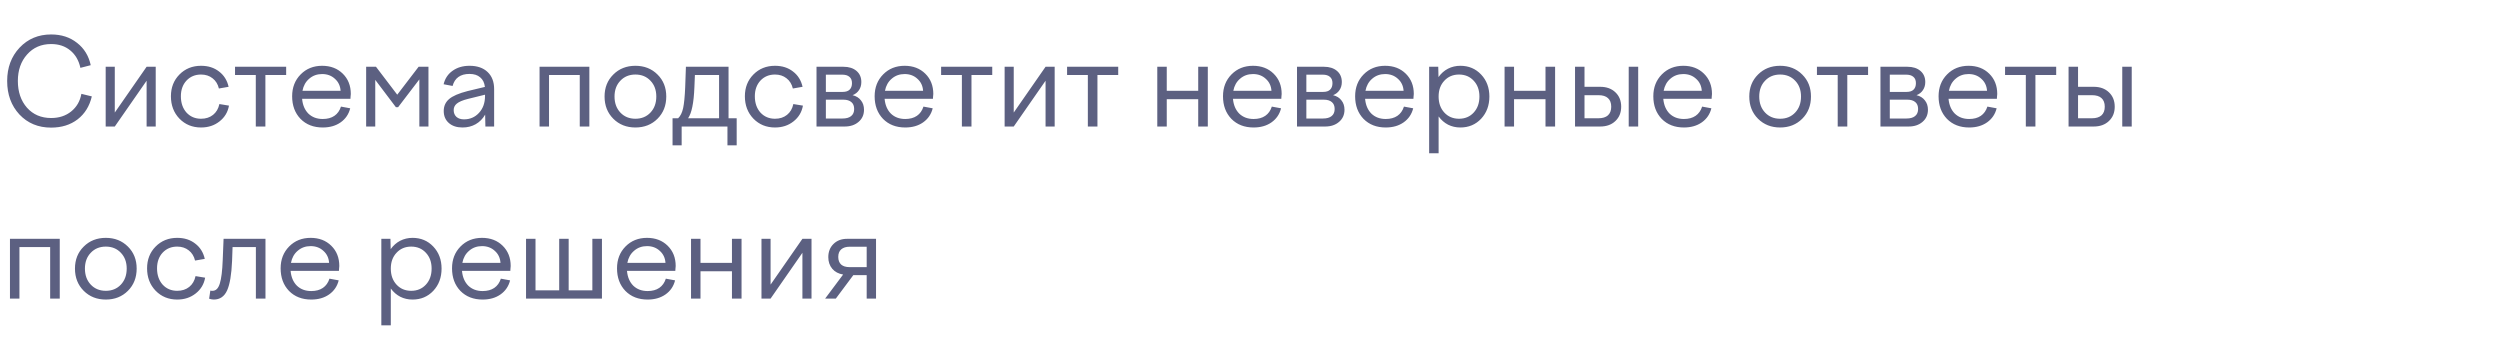
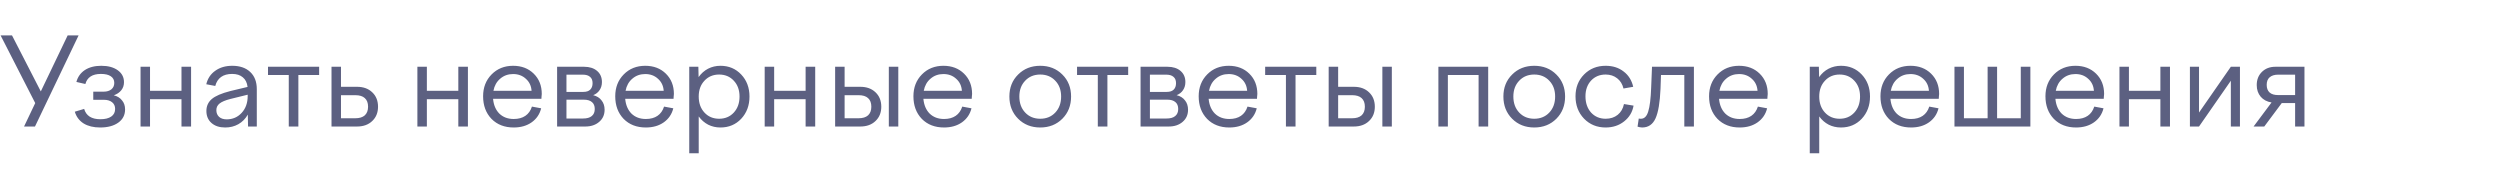
- <svg xmlns="http://www.w3.org/2000/svg" width="494" height="68" viewBox="0 0 494 68" fill="none">
-   <path opacity="0.64" d="M10.104 25.216C7.56 25.216 5.472 24.352 3.84 22.624C2.224 20.88 1.416 18.672 1.416 16C1.416 13.36 2.232 11.168 3.864 9.424C5.512 7.68 7.592 6.808 10.104 6.808C12.12 6.808 13.824 7.36 15.216 8.464C16.624 9.552 17.528 11.024 17.928 12.88L15.888 13.408C15.568 11.936 14.896 10.784 13.872 9.952C12.864 9.12 11.608 8.704 10.104 8.704C8.152 8.704 6.568 9.392 5.352 10.768C4.136 12.128 3.528 13.872 3.528 16C3.528 18.144 4.128 19.904 5.328 21.28C6.544 22.64 8.136 23.32 10.104 23.32C11.672 23.32 12.992 22.888 14.064 22.024C15.152 21.144 15.824 19.984 16.08 18.544L18.144 19.048C17.696 20.968 16.76 22.48 15.336 23.584C13.912 24.672 12.168 25.216 10.104 25.216ZM22.682 25H20.882V13.192H22.682V22.24L28.97 13.192H30.77V25H28.97V15.952L22.682 25ZM39.726 25.192C38.014 25.192 36.59 24.608 35.454 23.44C34.334 22.272 33.774 20.8 33.774 19.024C33.774 17.296 34.334 15.864 35.454 14.728C36.59 13.576 38.014 13 39.726 13C41.134 13 42.318 13.376 43.278 14.128C44.254 14.864 44.886 15.872 45.174 17.152L43.254 17.488C43.046 16.624 42.63 15.952 42.006 15.472C41.382 14.976 40.622 14.728 39.726 14.728C38.558 14.728 37.598 15.128 36.846 15.928C36.11 16.728 35.742 17.76 35.742 19.024C35.742 20.336 36.11 21.408 36.846 22.24C37.598 23.056 38.558 23.464 39.726 23.464C40.67 23.464 41.462 23.208 42.102 22.696C42.742 22.184 43.158 21.472 43.35 20.56L45.246 20.872C45.022 22.152 44.398 23.192 43.374 23.992C42.366 24.792 41.15 25.192 39.726 25.192ZM52.441 25H50.545V14.824H46.441V13.192H56.545V14.824H52.441V25ZM63.775 25.192C61.967 25.192 60.503 24.624 59.383 23.488C58.279 22.336 57.727 20.848 57.727 19.024C57.727 17.28 58.287 15.84 59.407 14.704C60.527 13.568 61.943 13 63.655 13C65.319 13 66.679 13.52 67.735 14.56C68.791 15.6 69.319 16.936 69.319 18.568C69.319 18.696 69.303 18.88 69.271 19.12C69.255 19.344 69.247 19.48 69.247 19.528H59.695C59.807 20.76 60.223 21.736 60.943 22.456C61.679 23.16 62.623 23.512 63.775 23.512C64.703 23.512 65.471 23.304 66.079 22.888C66.687 22.472 67.119 21.864 67.375 21.064L69.199 21.4C68.911 22.568 68.279 23.496 67.303 24.184C66.343 24.856 65.167 25.192 63.775 25.192ZM63.655 14.632C62.663 14.632 61.815 14.936 61.111 15.544C60.407 16.136 59.959 16.936 59.767 17.944H67.303C67.239 16.968 66.863 16.176 66.175 15.568C65.503 14.944 64.663 14.632 63.655 14.632ZM74.151 25H72.351V13.192H74.295L78.495 18.712L82.719 13.192H84.663V25H82.863V15.688L78.663 21.184H78.231L74.151 15.784V25ZM97.641 25H95.913L95.865 22.648C95.401 23.464 94.777 24.096 93.993 24.544C93.225 24.976 92.361 25.192 91.401 25.192C90.265 25.192 89.361 24.896 88.689 24.304C88.017 23.712 87.681 22.92 87.681 21.928C87.681 20.968 88.033 20.184 88.737 19.576C89.441 18.968 90.665 18.44 92.409 17.992L95.817 17.176C95.721 16.344 95.409 15.712 94.881 15.28C94.369 14.832 93.665 14.608 92.769 14.608C91.873 14.608 91.145 14.808 90.585 15.208C90.025 15.608 89.641 16.2 89.433 16.984L87.657 16.648C87.929 15.512 88.521 14.624 89.433 13.984C90.345 13.328 91.465 13 92.793 13C94.297 13 95.481 13.408 96.345 14.224C97.209 15.04 97.641 16.168 97.641 17.608V25ZM89.649 21.76C89.649 22.32 89.833 22.768 90.201 23.104C90.569 23.424 91.065 23.584 91.689 23.584C92.873 23.584 93.857 23.16 94.641 22.312C95.441 21.448 95.841 20.336 95.841 18.976V18.712L92.433 19.552C91.425 19.808 90.705 20.112 90.273 20.464C89.857 20.8 89.649 21.232 89.649 21.76ZM108.488 25H106.616V13.192H116.456V25H114.56V14.824H108.488V25ZM119.462 19.072C119.462 17.312 120.038 15.864 121.19 14.728C122.342 13.576 123.798 13 125.558 13C127.318 13 128.774 13.576 129.926 14.728C131.078 15.864 131.654 17.312 131.654 19.072C131.654 20.848 131.078 22.312 129.926 23.464C128.774 24.616 127.318 25.192 125.558 25.192C123.798 25.192 122.342 24.616 121.19 23.464C120.038 22.312 119.462 20.848 119.462 19.072ZM129.686 19.072C129.686 17.792 129.302 16.752 128.534 15.952C127.766 15.136 126.774 14.728 125.558 14.728C124.342 14.728 123.35 15.136 122.582 15.952C121.814 16.752 121.43 17.792 121.43 19.072C121.43 20.368 121.814 21.424 122.582 22.24C123.35 23.056 124.342 23.464 125.558 23.464C126.774 23.464 127.766 23.056 128.534 22.24C129.302 21.424 129.686 20.368 129.686 19.072ZM134.696 28.72H132.896V23.368H134C134.464 22.92 134.792 22.256 134.984 21.376C135.176 20.496 135.312 19.128 135.392 17.272L135.536 13.192H143.96V23.368H145.568V28.72H143.744V25H134.696V28.72ZM137.312 14.824L137.216 17.2C137.152 18.8 137.016 20.096 136.808 21.088C136.616 22.064 136.336 22.824 135.968 23.368H142.088V14.824H137.312ZM153.14 25.192C151.428 25.192 150.004 24.608 148.868 23.44C147.748 22.272 147.188 20.8 147.188 19.024C147.188 17.296 147.748 15.864 148.868 14.728C150.004 13.576 151.428 13 153.14 13C154.548 13 155.732 13.376 156.692 14.128C157.668 14.864 158.3 15.872 158.588 17.152L156.668 17.488C156.46 16.624 156.044 15.952 155.42 15.472C154.796 14.976 154.036 14.728 153.14 14.728C151.972 14.728 151.012 15.128 150.26 15.928C149.524 16.728 149.156 17.76 149.156 19.024C149.156 20.336 149.524 21.408 150.26 22.24C151.012 23.056 151.972 23.464 153.14 23.464C154.084 23.464 154.876 23.208 155.516 22.696C156.156 22.184 156.572 21.472 156.764 20.56L158.66 20.872C158.436 22.152 157.812 23.192 156.788 23.992C155.78 24.792 154.564 25.192 153.14 25.192ZM166.911 25H161.343V13.192H166.671C167.743 13.192 168.599 13.464 169.239 14.008C169.879 14.552 170.199 15.288 170.199 16.216C170.199 16.824 170.047 17.352 169.743 17.8C169.455 18.248 169.031 18.584 168.471 18.808C169.191 18.984 169.743 19.328 170.127 19.84C170.527 20.336 170.727 20.952 170.727 21.688C170.727 22.68 170.367 23.48 169.647 24.088C168.943 24.696 168.031 25 166.911 25ZM168.351 16.432C168.351 15.872 168.183 15.456 167.847 15.184C167.527 14.896 167.047 14.752 166.407 14.752H163.191V18.16H166.527C167.119 18.16 167.567 18.016 167.871 17.728C168.191 17.424 168.351 16.992 168.351 16.432ZM163.191 23.416H166.479C167.231 23.416 167.799 23.256 168.183 22.936C168.583 22.616 168.783 22.152 168.783 21.544C168.783 20.936 168.599 20.48 168.231 20.176C167.863 19.856 167.335 19.696 166.647 19.696H163.191V23.416ZM178.877 25.192C177.069 25.192 175.605 24.624 174.485 23.488C173.381 22.336 172.829 20.848 172.829 19.024C172.829 17.28 173.389 15.84 174.509 14.704C175.629 13.568 177.045 13 178.757 13C180.421 13 181.781 13.52 182.837 14.56C183.893 15.6 184.421 16.936 184.421 18.568C184.421 18.696 184.405 18.88 184.373 19.12C184.357 19.344 184.349 19.48 184.349 19.528H174.797C174.909 20.76 175.325 21.736 176.045 22.456C176.781 23.16 177.725 23.512 178.877 23.512C179.805 23.512 180.573 23.304 181.181 22.888C181.789 22.472 182.221 21.864 182.477 21.064L184.301 21.4C184.013 22.568 183.381 23.496 182.405 24.184C181.445 24.856 180.269 25.192 178.877 25.192ZM178.757 14.632C177.765 14.632 176.917 14.936 176.213 15.544C175.509 16.136 175.061 16.936 174.869 17.944H182.405C182.341 16.968 181.965 16.176 181.277 15.568C180.605 14.944 179.765 14.632 178.757 14.632ZM191.964 25H190.068V14.824H185.964V13.192H196.068V14.824H191.964V25ZM200.315 25H198.515V13.192H200.315V22.24L206.603 13.192H208.403V25H206.603V15.952L200.315 25ZM216.855 25H214.959V14.824H210.855V13.192H220.959V14.824H216.855V25ZM230.551 25H228.679V13.192H230.551V17.944H236.767V13.192H238.663V25H236.767V19.6H230.551V25ZM247.713 25.192C245.905 25.192 244.441 24.624 243.321 23.488C242.217 22.336 241.665 20.848 241.665 19.024C241.665 17.28 242.225 15.84 243.345 14.704C244.465 13.568 245.881 13 247.593 13C249.257 13 250.617 13.52 251.673 14.56C252.729 15.6 253.257 16.936 253.257 18.568C253.257 18.696 253.241 18.88 253.209 19.12C253.193 19.344 253.185 19.48 253.185 19.528H243.633C243.745 20.76 244.161 21.736 244.881 22.456C245.617 23.16 246.561 23.512 247.713 23.512C248.641 23.512 249.409 23.304 250.017 22.888C250.625 22.472 251.057 21.864 251.313 21.064L253.137 21.4C252.849 22.568 252.217 23.496 251.241 24.184C250.281 24.856 249.105 25.192 247.713 25.192ZM247.593 14.632C246.601 14.632 245.753 14.936 245.049 15.544C244.345 16.136 243.897 16.936 243.705 17.944H251.241C251.177 16.968 250.801 16.176 250.113 15.568C249.441 14.944 248.601 14.632 247.593 14.632ZM261.856 25H256.288V13.192H261.616C262.688 13.192 263.544 13.464 264.184 14.008C264.824 14.552 265.144 15.288 265.144 16.216C265.144 16.824 264.992 17.352 264.688 17.8C264.4 18.248 263.976 18.584 263.416 18.808C264.136 18.984 264.688 19.328 265.072 19.84C265.472 20.336 265.672 20.952 265.672 21.688C265.672 22.68 265.312 23.48 264.592 24.088C263.888 24.696 262.976 25 261.856 25ZM263.296 16.432C263.296 15.872 263.128 15.456 262.792 15.184C262.472 14.896 261.992 14.752 261.352 14.752H258.136V18.16H261.472C262.064 18.16 262.512 18.016 262.816 17.728C263.136 17.424 263.296 16.992 263.296 16.432ZM258.136 23.416H261.424C262.176 23.416 262.744 23.256 263.128 22.936C263.528 22.616 263.728 22.152 263.728 21.544C263.728 20.936 263.544 20.48 263.176 20.176C262.808 19.856 262.28 19.696 261.592 19.696H258.136V23.416ZM273.822 25.192C272.014 25.192 270.55 24.624 269.43 23.488C268.326 22.336 267.774 20.848 267.774 19.024C267.774 17.28 268.334 15.84 269.454 14.704C270.574 13.568 271.99 13 273.702 13C275.366 13 276.726 13.52 277.782 14.56C278.838 15.6 279.366 16.936 279.366 18.568C279.366 18.696 279.35 18.88 279.318 19.12C279.302 19.344 279.294 19.48 279.294 19.528H269.742C269.854 20.76 270.27 21.736 270.99 22.456C271.726 23.16 272.67 23.512 273.822 23.512C274.75 23.512 275.518 23.304 276.126 22.888C276.734 22.472 277.166 21.864 277.422 21.064L279.246 21.4C278.958 22.568 278.326 23.496 277.35 24.184C276.39 24.856 275.214 25.192 273.822 25.192ZM273.702 14.632C272.71 14.632 271.862 14.936 271.158 15.544C270.454 16.136 270.006 16.936 269.814 17.944H277.35C277.286 16.968 276.91 16.176 276.222 15.568C275.55 14.944 274.71 14.632 273.702 14.632ZM282.398 30.28V13.192H284.198L284.246 15.232C284.758 14.512 285.382 13.96 286.118 13.576C286.87 13.192 287.686 13 288.566 13C290.214 13 291.582 13.576 292.67 14.728C293.758 15.88 294.302 17.328 294.302 19.072C294.302 20.832 293.758 22.296 292.67 23.464C291.582 24.616 290.214 25.192 288.566 25.192C287.686 25.192 286.878 25.008 286.142 24.64C285.406 24.256 284.782 23.712 284.27 23.008V30.28H282.398ZM292.334 19.072C292.334 17.792 291.958 16.752 291.206 15.952C290.454 15.136 289.486 14.728 288.302 14.728C287.118 14.728 286.15 15.136 285.398 15.952C284.646 16.752 284.27 17.792 284.27 19.072C284.27 20.368 284.646 21.424 285.398 22.24C286.15 23.056 287.118 23.464 288.302 23.464C289.486 23.464 290.454 23.056 291.206 22.24C291.958 21.424 292.334 20.368 292.334 19.072ZM299.176 25H297.304V13.192H299.176V17.944H305.392V13.192H307.288V25H305.392V19.6H299.176V25ZM316.194 25H311.226V13.192H313.098V17.152H316.194C317.442 17.152 318.442 17.512 319.194 18.232C319.962 18.952 320.346 19.904 320.346 21.088C320.346 22.256 319.962 23.2 319.194 23.92C318.442 24.64 317.442 25 316.194 25ZM323.706 25H321.834V13.192H323.706V25ZM318.378 21.088C318.378 20.336 318.162 19.768 317.73 19.384C317.314 19 316.69 18.808 315.858 18.808H313.098V23.368H315.858C316.674 23.368 317.298 23.176 317.73 22.792C318.162 22.392 318.378 21.824 318.378 21.088ZM332.744 25.192C330.936 25.192 329.472 24.624 328.352 23.488C327.248 22.336 326.696 20.848 326.696 19.024C326.696 17.28 327.256 15.84 328.376 14.704C329.496 13.568 330.912 13 332.624 13C334.288 13 335.648 13.52 336.704 14.56C337.76 15.6 338.288 16.936 338.288 18.568C338.288 18.696 338.272 18.88 338.24 19.12C338.224 19.344 338.216 19.48 338.216 19.528H328.664C328.776 20.76 329.192 21.736 329.912 22.456C330.648 23.16 331.592 23.512 332.744 23.512C333.672 23.512 334.44 23.304 335.048 22.888C335.656 22.472 336.088 21.864 336.344 21.064L338.168 21.4C337.88 22.568 337.248 23.496 336.272 24.184C335.312 24.856 334.136 25.192 332.744 25.192ZM332.624 14.632C331.632 14.632 330.784 14.936 330.08 15.544C329.376 16.136 328.928 16.936 328.736 17.944H336.272C336.208 16.968 335.832 16.176 335.144 15.568C334.472 14.944 333.632 14.632 332.624 14.632ZM345.657 19.072C345.657 17.312 346.233 15.864 347.385 14.728C348.537 13.576 349.993 13 351.753 13C353.513 13 354.969 13.576 356.121 14.728C357.273 15.864 357.849 17.312 357.849 19.072C357.849 20.848 357.273 22.312 356.121 23.464C354.969 24.616 353.513 25.192 351.753 25.192C349.993 25.192 348.537 24.616 347.385 23.464C346.233 22.312 345.657 20.848 345.657 19.072ZM355.881 19.072C355.881 17.792 355.497 16.752 354.729 15.952C353.961 15.136 352.969 14.728 351.753 14.728C350.537 14.728 349.545 15.136 348.777 15.952C348.009 16.752 347.625 17.792 347.625 19.072C347.625 20.368 348.009 21.424 348.777 22.24C349.545 23.056 350.537 23.464 351.753 23.464C352.969 23.464 353.961 23.056 354.729 22.24C355.497 21.424 355.881 20.368 355.881 19.072ZM365.027 25H363.131V14.824H359.027V13.192H369.131V14.824H365.027V25ZM377.145 25H371.577V13.192H376.905C377.977 13.192 378.833 13.464 379.473 14.008C380.113 14.552 380.433 15.288 380.433 16.216C380.433 16.824 380.281 17.352 379.977 17.8C379.689 18.248 379.265 18.584 378.705 18.808C379.425 18.984 379.977 19.328 380.361 19.84C380.761 20.336 380.961 20.952 380.961 21.688C380.961 22.68 380.601 23.48 379.881 24.088C379.177 24.696 378.265 25 377.145 25ZM378.585 16.432C378.585 15.872 378.417 15.456 378.081 15.184C377.761 14.896 377.281 14.752 376.641 14.752H373.425V18.16H376.761C377.353 18.16 377.801 18.016 378.105 17.728C378.425 17.424 378.585 16.992 378.585 16.432ZM373.425 23.416H376.713C377.465 23.416 378.033 23.256 378.417 22.936C378.817 22.616 379.017 22.152 379.017 21.544C379.017 20.936 378.833 20.48 378.465 20.176C378.097 19.856 377.569 19.696 376.881 19.696H373.425V23.416ZM389.111 25.192C387.303 25.192 385.839 24.624 384.719 23.488C383.615 22.336 383.063 20.848 383.063 19.024C383.063 17.28 383.623 15.84 384.743 14.704C385.863 13.568 387.279 13 388.991 13C390.655 13 392.015 13.52 393.071 14.56C394.127 15.6 394.655 16.936 394.655 18.568C394.655 18.696 394.639 18.88 394.607 19.12C394.591 19.344 394.583 19.48 394.583 19.528H385.031C385.143 20.76 385.559 21.736 386.279 22.456C387.015 23.16 387.959 23.512 389.111 23.512C390.039 23.512 390.807 23.304 391.415 22.888C392.023 22.472 392.455 21.864 392.711 21.064L394.535 21.4C394.247 22.568 393.615 23.496 392.639 24.184C391.679 24.856 390.503 25.192 389.111 25.192ZM388.991 14.632C387.999 14.632 387.151 14.936 386.447 15.544C385.743 16.136 385.295 16.936 385.103 17.944H392.639C392.575 16.968 392.199 16.176 391.511 15.568C390.839 14.944 389.999 14.632 388.991 14.632ZM402.199 25H400.303V14.824H396.199V13.192H406.303V14.824H402.199V25ZM413.717 25H408.749V13.192H410.621V17.152H413.717C414.965 17.152 415.965 17.512 416.717 18.232C417.485 18.952 417.869 19.904 417.869 21.088C417.869 22.256 417.485 23.2 416.717 23.92C415.965 24.64 414.965 25 413.717 25ZM421.229 25H419.357V13.192H421.229V25ZM415.901 21.088C415.901 20.336 415.685 19.768 415.253 19.384C414.837 19 414.213 18.808 413.381 18.808H410.621V23.368H413.381C414.197 23.368 414.821 23.176 415.253 22.792C415.685 22.392 415.901 21.824 415.901 21.088ZM3.84 59H1.968V47.192H11.808V59H9.912V48.824H3.84V59ZM14.813 53.072C14.813 51.312 15.389 49.864 16.541 48.728C17.693 47.576 19.149 47 20.909 47C22.669 47 24.125 47.576 25.277 48.728C26.429 49.864 27.005 51.312 27.005 53.072C27.005 54.848 26.429 56.312 25.277 57.464C24.125 58.616 22.669 59.192 20.909 59.192C19.149 59.192 17.693 58.616 16.541 57.464C15.389 56.312 14.813 54.848 14.813 53.072ZM25.037 53.072C25.037 51.792 24.653 50.752 23.885 49.952C23.117 49.136 22.125 48.728 20.909 48.728C19.693 48.728 18.701 49.136 17.933 49.952C17.165 50.752 16.781 51.792 16.781 53.072C16.781 54.368 17.165 55.424 17.933 56.24C18.701 57.056 19.693 57.464 20.909 57.464C22.125 57.464 23.117 57.056 23.885 56.24C24.653 55.424 25.037 54.368 25.037 53.072ZM35.015 59.192C33.303 59.192 31.879 58.608 30.743 57.44C29.623 56.272 29.063 54.8 29.063 53.024C29.063 51.296 29.623 49.864 30.743 48.728C31.879 47.576 33.303 47 35.015 47C36.423 47 37.607 47.376 38.567 48.128C39.543 48.864 40.175 49.872 40.463 51.152L38.543 51.488C38.335 50.624 37.919 49.952 37.295 49.472C36.671 48.976 35.911 48.728 35.015 48.728C33.847 48.728 32.887 49.128 32.135 49.928C31.399 50.728 31.031 51.76 31.031 53.024C31.031 54.336 31.399 55.408 32.135 56.24C32.887 57.056 33.847 57.464 35.015 57.464C35.959 57.464 36.751 57.208 37.391 56.696C38.031 56.184 38.447 55.472 38.639 54.56L40.535 54.872C40.311 56.152 39.687 57.192 38.663 57.992C37.655 58.792 36.439 59.192 35.015 59.192ZM41.322 59.024L41.562 57.416C41.658 57.432 41.738 57.448 41.802 57.464C41.866 57.464 41.93 57.464 41.994 57.464C42.666 57.464 43.146 56.984 43.434 56.024C43.738 55.064 43.93 53.512 44.01 51.368L44.178 47.192H52.458V59H50.562V48.824H45.954L45.858 51.56C45.746 54.248 45.418 56.192 44.874 57.392C44.33 58.592 43.45 59.192 42.234 59.192C42.058 59.192 41.906 59.176 41.778 59.144C41.65 59.128 41.498 59.088 41.322 59.024ZM61.502 59.192C59.694 59.192 58.23 58.624 57.11 57.488C56.006 56.336 55.454 54.848 55.454 53.024C55.454 51.28 56.014 49.84 57.134 48.704C58.254 47.568 59.67 47 61.382 47C63.046 47 64.406 47.52 65.462 48.56C66.518 49.6 67.046 50.936 67.046 52.568C67.046 52.696 67.03 52.88 66.998 53.12C66.982 53.344 66.974 53.48 66.974 53.528H57.422C57.534 54.76 57.95 55.736 58.67 56.456C59.406 57.16 60.35 57.512 61.502 57.512C62.43 57.512 63.198 57.304 63.806 56.888C64.414 56.472 64.846 55.864 65.102 55.064L66.926 55.4C66.638 56.568 66.006 57.496 65.03 58.184C64.07 58.856 62.894 59.192 61.502 59.192ZM61.382 48.632C60.39 48.632 59.542 48.936 58.838 49.544C58.134 50.136 57.686 50.936 57.494 51.944H65.03C64.966 50.968 64.59 50.176 63.902 49.568C63.23 48.944 62.39 48.632 61.382 48.632ZM75.351 64.28V47.192H77.151L77.199 49.232C77.711 48.512 78.335 47.96 79.071 47.576C79.823 47.192 80.639 47 81.519 47C83.167 47 84.535 47.576 85.623 48.728C86.711 49.88 87.255 51.328 87.255 53.072C87.255 54.832 86.711 56.296 85.623 57.464C84.535 58.616 83.167 59.192 81.519 59.192C80.639 59.192 79.831 59.008 79.095 58.64C78.359 58.256 77.735 57.712 77.223 57.008V64.28H75.351ZM85.287 53.072C85.287 51.792 84.911 50.752 84.159 49.952C83.407 49.136 82.439 48.728 81.255 48.728C80.071 48.728 79.103 49.136 78.351 49.952C77.599 50.752 77.223 51.792 77.223 53.072C77.223 54.368 77.599 55.424 78.351 56.24C79.103 57.056 80.071 57.464 81.255 57.464C82.439 57.464 83.407 57.056 84.159 56.24C84.911 55.424 85.287 54.368 85.287 53.072ZM95.369 59.192C93.561 59.192 92.097 58.624 90.977 57.488C89.873 56.336 89.321 54.848 89.321 53.024C89.321 51.28 89.881 49.84 91.001 48.704C92.121 47.568 93.537 47 95.249 47C96.913 47 98.273 47.52 99.329 48.56C100.385 49.6 100.913 50.936 100.913 52.568C100.913 52.696 100.897 52.88 100.865 53.12C100.849 53.344 100.841 53.48 100.841 53.528H91.289C91.401 54.76 91.817 55.736 92.537 56.456C93.273 57.16 94.217 57.512 95.369 57.512C96.297 57.512 97.065 57.304 97.673 56.888C98.281 56.472 98.713 55.864 98.969 55.064L100.793 55.4C100.505 56.568 99.873 57.496 98.897 58.184C97.937 58.856 96.761 59.192 95.369 59.192ZM95.249 48.632C94.257 48.632 93.409 48.936 92.705 49.544C92.001 50.136 91.553 50.936 91.361 51.944H98.897C98.833 50.968 98.457 50.176 97.769 49.568C97.097 48.944 96.257 48.632 95.249 48.632ZM118.945 59H103.945V47.192H105.817V57.368H110.497V47.192H112.369V57.368H117.049V47.192H118.945V59ZM127.971 59.192C126.163 59.192 124.699 58.624 123.579 57.488C122.475 56.336 121.923 54.848 121.923 53.024C121.923 51.28 122.483 49.84 123.603 48.704C124.723 47.568 126.139 47 127.851 47C129.515 47 130.875 47.52 131.931 48.56C132.987 49.6 133.515 50.936 133.515 52.568C133.515 52.696 133.499 52.88 133.467 53.12C133.451 53.344 133.443 53.48 133.443 53.528H123.891C124.003 54.76 124.419 55.736 125.139 56.456C125.875 57.16 126.819 57.512 127.971 57.512C128.899 57.512 129.667 57.304 130.275 56.888C130.883 56.472 131.315 55.864 131.571 55.064L133.395 55.4C133.107 56.568 132.475 57.496 131.499 58.184C130.539 58.856 129.363 59.192 127.971 59.192ZM127.851 48.632C126.859 48.632 126.011 48.936 125.307 49.544C124.603 50.136 124.155 50.936 123.963 51.944H131.499C131.435 50.968 131.059 50.176 130.371 49.568C129.699 48.944 128.859 48.632 127.851 48.632ZM138.418 59H136.546V47.192H138.418V51.944H144.634V47.192H146.53V59H144.634V53.6H138.418V59ZM152.268 59H150.468V47.192H152.268V56.24L158.556 47.192H160.356V59H158.556V49.952L152.268 59ZM163.672 50.816C163.672 49.744 164.016 48.872 164.704 48.2C165.392 47.528 166.28 47.192 167.368 47.192H173.104V59H171.256V54.368H168.616L165.16 59H163.048L166.6 54.248C165.704 54.104 164.992 53.728 164.464 53.12C163.936 52.496 163.672 51.728 163.672 50.816ZM165.64 50.768C165.64 51.424 165.832 51.928 166.216 52.28C166.6 52.616 167.152 52.784 167.872 52.784H171.256V48.752H167.896C167.176 48.752 166.616 48.928 166.216 49.28C165.832 49.616 165.64 50.112 165.64 50.768Z" fill="#00063A" />
+ <svg xmlns="http://www.w3.org/2000/svg" width="494" height="34" viewBox="0 0 494 34" fill="none">
+   <path opacity="0.64" d="M6.912 25H4.752L6.96 20.368L0.12 7H2.376L8.064 18.064L13.368 7H15.528L6.912 25ZM24.717 21.616C24.717 22.72 24.269 23.592 23.373 24.232C22.477 24.872 21.285 25.192 19.797 25.192C18.485 25.192 17.397 24.928 16.533 24.4C15.669 23.856 15.085 23.08 14.781 22.072L16.629 21.52C16.821 22.192 17.189 22.704 17.733 23.056C18.277 23.392 18.973 23.56 19.821 23.56C20.749 23.56 21.469 23.384 21.981 23.032C22.493 22.68 22.749 22.176 22.749 21.52C22.749 20.96 22.549 20.52 22.149 20.2C21.749 19.88 21.213 19.72 20.541 19.72H18.429V18.112H20.493C21.117 18.112 21.621 17.96 22.005 17.656C22.389 17.336 22.581 16.912 22.581 16.384C22.581 15.808 22.349 15.368 21.885 15.064C21.437 14.76 20.789 14.608 19.941 14.608C19.093 14.608 18.413 14.776 17.901 15.112C17.389 15.448 17.045 15.944 16.869 16.6L15.093 16.192C15.365 15.184 15.925 14.4 16.773 13.84C17.637 13.28 18.717 13 20.013 13C21.373 13 22.461 13.296 23.277 13.888C24.093 14.48 24.501 15.264 24.501 16.24C24.501 16.848 24.325 17.376 23.973 17.824C23.621 18.272 23.125 18.608 22.485 18.832C23.189 19.008 23.733 19.344 24.117 19.84C24.517 20.32 24.717 20.912 24.717 21.616ZM29.645 25H27.773V13.192H29.645V17.944H35.861V13.192H37.757V25H35.861V19.6H29.645V25ZM50.743 25H49.015L48.967 22.648C48.503 23.464 47.879 24.096 47.095 24.544C46.327 24.976 45.463 25.192 44.503 25.192C43.367 25.192 42.463 24.896 41.791 24.304C41.119 23.712 40.783 22.92 40.783 21.928C40.783 20.968 41.135 20.184 41.839 19.576C42.543 18.968 43.767 18.44 45.511 17.992L48.919 17.176C48.823 16.344 48.511 15.712 47.983 15.28C47.471 14.832 46.767 14.608 45.871 14.608C44.975 14.608 44.247 14.808 43.687 15.208C43.127 15.608 42.743 16.2 42.535 16.984L40.759 16.648C41.031 15.512 41.623 14.624 42.535 13.984C43.447 13.328 44.567 13 45.895 13C47.399 13 48.583 13.408 49.447 14.224C50.311 15.04 50.743 16.168 50.743 17.608V25ZM42.751 21.76C42.751 22.32 42.935 22.768 43.303 23.104C43.671 23.424 44.167 23.584 44.791 23.584C45.975 23.584 46.959 23.16 47.743 22.312C48.543 21.448 48.943 20.336 48.943 18.976V18.712L45.535 19.552C44.527 19.808 43.807 20.112 43.375 20.464C42.959 20.8 42.751 21.232 42.751 21.76ZM58.957 25H57.061V14.824H52.957V13.192H63.061V14.824H58.957V25ZM70.547 25H65.507V13.192H67.379V17.152H70.547C71.795 17.152 72.795 17.512 73.547 18.232C74.315 18.952 74.699 19.904 74.699 21.088C74.699 22.256 74.315 23.2 73.547 23.92C72.795 24.64 71.795 25 70.547 25ZM72.731 21.088C72.731 20.336 72.515 19.768 72.083 19.384C71.667 19 71.043 18.808 70.211 18.808H67.379V23.368H70.211C71.027 23.368 71.651 23.176 72.083 22.792C72.515 22.392 72.731 21.824 72.731 21.088ZM84.348 25H82.476V13.192H84.348V17.944H90.564V13.192H92.46V25H90.564V19.6H84.348V25ZM101.51 25.192C99.702 25.192 98.238 24.624 97.118 23.488C96.014 22.336 95.462 20.848 95.462 19.024C95.462 17.28 96.022 15.84 97.142 14.704C98.262 13.568 99.678 13 101.39 13C103.054 13 104.414 13.52 105.47 14.56C106.526 15.6 107.054 16.936 107.054 18.568C107.054 18.696 107.038 18.88 107.006 19.12C106.99 19.344 106.982 19.48 106.982 19.528H97.43C97.542 20.76 97.958 21.736 98.678 22.456C99.414 23.16 100.358 23.512 101.51 23.512C102.438 23.512 103.206 23.304 103.814 22.888C104.422 22.472 104.854 21.864 105.11 21.064L106.934 21.4C106.646 22.568 106.014 23.496 105.038 24.184C104.078 24.856 102.902 25.192 101.51 25.192ZM101.39 14.632C100.398 14.632 99.55 14.936 98.846 15.544C98.142 16.136 97.694 16.936 97.502 17.944H105.038C104.974 16.968 104.598 16.176 103.91 15.568C103.238 14.944 102.398 14.632 101.39 14.632ZM115.653 25H110.085V13.192H115.413C116.485 13.192 117.341 13.464 117.981 14.008C118.621 14.552 118.941 15.288 118.941 16.216C118.941 16.824 118.789 17.352 118.485 17.8C118.197 18.248 117.773 18.584 117.213 18.808C117.933 18.984 118.485 19.328 118.869 19.84C119.269 20.336 119.469 20.952 119.469 21.688C119.469 22.68 119.109 23.48 118.389 24.088C117.685 24.696 116.773 25 115.653 25ZM117.093 16.432C117.093 15.872 116.925 15.456 116.589 15.184C116.269 14.896 115.789 14.752 115.149 14.752H111.933V18.16H115.269C115.861 18.16 116.309 18.016 116.613 17.728C116.933 17.424 117.093 16.992 117.093 16.432ZM111.933 23.416H115.221C115.973 23.416 116.541 23.256 116.925 22.936C117.325 22.616 117.525 22.152 117.525 21.544C117.525 20.936 117.341 20.48 116.973 20.176C116.605 19.856 116.077 19.696 115.389 19.696H111.933V23.416ZM127.619 25.192C125.811 25.192 124.347 24.624 123.227 23.488C122.123 22.336 121.571 20.848 121.571 19.024C121.571 17.28 122.131 15.84 123.251 14.704C124.371 13.568 125.787 13 127.499 13C129.163 13 130.523 13.52 131.579 14.56C132.635 15.6 133.163 16.936 133.163 18.568C133.163 18.696 133.147 18.88 133.115 19.12C133.099 19.344 133.091 19.48 133.091 19.528H123.539C123.651 20.76 124.067 21.736 124.787 22.456C125.523 23.16 126.467 23.512 127.619 23.512C128.547 23.512 129.315 23.304 129.923 22.888C130.531 22.472 130.963 21.864 131.219 21.064L133.043 21.4C132.755 22.568 132.123 23.496 131.147 24.184C130.187 24.856 129.011 25.192 127.619 25.192ZM127.499 14.632C126.507 14.632 125.659 14.936 124.955 15.544C124.251 16.136 123.803 16.936 123.611 17.944H131.147C131.083 16.968 130.707 16.176 130.019 15.568C129.347 14.944 128.507 14.632 127.499 14.632ZM136.195 30.28V13.192H137.995L138.043 15.232C138.555 14.512 139.179 13.96 139.915 13.576C140.667 13.192 141.483 13 142.363 13C144.011 13 145.379 13.576 146.467 14.728C147.555 15.88 148.099 17.328 148.099 19.072C148.099 20.832 147.555 22.296 146.467 23.464C145.379 24.616 144.011 25.192 142.363 25.192C141.483 25.192 140.675 25.008 139.939 24.64C139.203 24.256 138.579 23.712 138.067 23.008V30.28H136.195ZM146.131 19.072C146.131 17.792 145.755 16.752 145.003 15.952C144.251 15.136 143.283 14.728 142.099 14.728C140.915 14.728 139.947 15.136 139.195 15.952C138.443 16.752 138.067 17.792 138.067 19.072C138.067 20.368 138.443 21.424 139.195 22.24C139.947 23.056 140.915 23.464 142.099 23.464C143.283 23.464 144.251 23.056 145.003 22.24C145.755 21.424 146.131 20.368 146.131 19.072ZM152.973 25H151.101V13.192H152.973V17.944H159.189V13.192H161.085V25H159.189V19.6H152.973V25ZM169.991 25H165.023V13.192H166.895V17.152H169.991C171.239 17.152 172.239 17.512 172.991 18.232C173.759 18.952 174.143 19.904 174.143 21.088C174.143 22.256 173.759 23.2 172.991 23.92C172.239 24.64 171.239 25 169.991 25ZM177.503 25H175.631V13.192H177.503V25ZM172.175 21.088C172.175 20.336 171.959 19.768 171.527 19.384C171.111 19 170.487 18.808 169.655 18.808H166.895V23.368H169.655C170.471 23.368 171.095 23.176 171.527 22.792C171.959 22.392 172.175 21.824 172.175 21.088ZM186.541 25.192C184.733 25.192 183.269 24.624 182.149 23.488C181.045 22.336 180.493 20.848 180.493 19.024C180.493 17.28 181.053 15.84 182.173 14.704C183.293 13.568 184.709 13 186.421 13C188.085 13 189.445 13.52 190.501 14.56C191.557 15.6 192.085 16.936 192.085 18.568C192.085 18.696 192.069 18.88 192.037 19.12C192.021 19.344 192.013 19.48 192.013 19.528H182.461C182.573 20.76 182.989 21.736 183.709 22.456C184.445 23.16 185.389 23.512 186.541 23.512C187.469 23.512 188.237 23.304 188.845 22.888C189.453 22.472 189.885 21.864 190.141 21.064L191.965 21.4C191.677 22.568 191.045 23.496 190.069 24.184C189.109 24.856 187.933 25.192 186.541 25.192ZM186.421 14.632C185.429 14.632 184.581 14.936 183.877 15.544C183.173 16.136 182.725 16.936 182.533 17.944H190.069C190.005 16.968 189.629 16.176 188.941 15.568C188.269 14.944 187.429 14.632 186.421 14.632ZM199.454 19.072C199.454 17.312 200.03 15.864 201.182 14.728C202.334 13.576 203.79 13 205.55 13C207.31 13 208.766 13.576 209.918 14.728C211.07 15.864 211.646 17.312 211.646 19.072C211.646 20.848 211.07 22.312 209.918 23.464C208.766 24.616 207.31 25.192 205.55 25.192C203.79 25.192 202.334 24.616 201.182 23.464C200.03 22.312 199.454 20.848 199.454 19.072ZM209.678 19.072C209.678 17.792 209.294 16.752 208.526 15.952C207.758 15.136 206.766 14.728 205.55 14.728C204.334 14.728 203.342 15.136 202.574 15.952C201.806 16.752 201.422 17.792 201.422 19.072C201.422 20.368 201.806 21.424 202.574 22.24C203.342 23.056 204.334 23.464 205.55 23.464C206.766 23.464 207.758 23.056 208.526 22.24C209.294 21.424 209.678 20.368 209.678 19.072ZM218.824 25H216.928V14.824H212.824V13.192H222.928V14.824H218.824V25ZM230.942 25H225.374V13.192H230.702C231.774 13.192 232.63 13.464 233.27 14.008C233.91 14.552 234.23 15.288 234.23 16.216C234.23 16.824 234.078 17.352 233.774 17.8C233.486 18.248 233.062 18.584 232.502 18.808C233.222 18.984 233.774 19.328 234.158 19.84C234.558 20.336 234.758 20.952 234.758 21.688C234.758 22.68 234.398 23.48 233.678 24.088C232.974 24.696 232.062 25 230.942 25ZM232.382 16.432C232.382 15.872 232.214 15.456 231.878 15.184C231.558 14.896 231.078 14.752 230.438 14.752H227.222V18.16H230.558C231.15 18.16 231.598 18.016 231.902 17.728C232.222 17.424 232.382 16.992 232.382 16.432ZM227.222 23.416H230.51C231.262 23.416 231.83 23.256 232.214 22.936C232.614 22.616 232.814 22.152 232.814 21.544C232.814 20.936 232.63 20.48 232.262 20.176C231.894 19.856 231.366 19.696 230.678 19.696H227.222V23.416ZM242.908 25.192C241.1 25.192 239.636 24.624 238.516 23.488C237.412 22.336 236.86 20.848 236.86 19.024C236.86 17.28 237.42 15.84 238.54 14.704C239.66 13.568 241.076 13 242.788 13C244.452 13 245.812 13.52 246.868 14.56C247.924 15.6 248.452 16.936 248.452 18.568C248.452 18.696 248.436 18.88 248.404 19.12C248.388 19.344 248.38 19.48 248.38 19.528H238.828C238.94 20.76 239.356 21.736 240.076 22.456C240.812 23.16 241.756 23.512 242.908 23.512C243.836 23.512 244.604 23.304 245.212 22.888C245.82 22.472 246.252 21.864 246.508 21.064L248.332 21.4C248.044 22.568 247.412 23.496 246.436 24.184C245.476 24.856 244.3 25.192 242.908 25.192ZM242.788 14.632C241.796 14.632 240.948 14.936 240.244 15.544C239.54 16.136 239.092 16.936 238.9 17.944H246.436C246.372 16.968 245.996 16.176 245.308 15.568C244.636 14.944 243.796 14.632 242.788 14.632ZM255.996 25H254.1V14.824H249.996V13.192H260.1V14.824H255.996V25ZM267.514 25H262.546V13.192H264.418V17.152H267.514C268.762 17.152 269.762 17.512 270.514 18.232C271.282 18.952 271.666 19.904 271.666 21.088C271.666 22.256 271.282 23.2 270.514 23.92C269.762 24.64 268.762 25 267.514 25ZM275.026 25H273.154V13.192H275.026V25ZM269.698 21.088C269.698 20.336 269.482 19.768 269.05 19.384C268.634 19 268.01 18.808 267.178 18.808H264.418V23.368H267.178C267.994 23.368 268.618 23.176 269.05 22.792C269.482 22.392 269.698 21.824 269.698 21.088ZM286.098 25H284.226V13.192H294.066V25H292.17V14.824H286.098V25ZM297.071 19.072C297.071 17.312 297.647 15.864 298.799 14.728C299.951 13.576 301.407 13 303.167 13C304.927 13 306.383 13.576 307.535 14.728C308.687 15.864 309.263 17.312 309.263 19.072C309.263 20.848 308.687 22.312 307.535 23.464C306.383 24.616 304.927 25.192 303.167 25.192C301.407 25.192 299.951 24.616 298.799 23.464C297.647 22.312 297.071 20.848 297.071 19.072ZM307.295 19.072C307.295 17.792 306.911 16.752 306.143 15.952C305.375 15.136 304.383 14.728 303.167 14.728C301.951 14.728 300.959 15.136 300.191 15.952C299.423 16.752 299.039 17.792 299.039 19.072C299.039 20.368 299.423 21.424 300.191 22.24C300.959 23.056 301.951 23.464 303.167 23.464C304.383 23.464 305.375 23.056 306.143 22.24C306.911 21.424 307.295 20.368 307.295 19.072ZM317.273 25.192C315.561 25.192 314.137 24.608 313.001 23.44C311.881 22.272 311.321 20.8 311.321 19.024C311.321 17.296 311.881 15.864 313.001 14.728C314.137 13.576 315.561 13 317.273 13C318.681 13 319.865 13.376 320.825 14.128C321.801 14.864 322.433 15.872 322.721 17.152L320.801 17.488C320.593 16.624 320.177 15.952 319.553 15.472C318.929 14.976 318.169 14.728 317.273 14.728C316.105 14.728 315.145 15.128 314.393 15.928C313.657 16.728 313.289 17.76 313.289 19.024C313.289 20.336 313.657 21.408 314.393 22.24C315.145 23.056 316.105 23.464 317.273 23.464C318.217 23.464 319.009 23.208 319.649 22.696C320.289 22.184 320.705 21.472 320.897 20.56L322.793 20.872C322.569 22.152 321.945 23.192 320.921 23.992C319.913 24.792 318.697 25.192 317.273 25.192ZM323.58 25.024L323.82 23.416C323.916 23.432 323.996 23.448 324.06 23.464C324.124 23.464 324.188 23.464 324.252 23.464C324.924 23.464 325.404 22.984 325.692 22.024C325.996 21.064 326.188 19.512 326.268 17.368L326.436 13.192H334.716V25H332.82V14.824H328.212L328.116 17.56C328.004 20.248 327.676 22.192 327.132 23.392C326.588 24.592 325.708 25.192 324.492 25.192C324.316 25.192 324.164 25.176 324.036 25.144C323.908 25.128 323.756 25.088 323.58 25.024ZM343.76 25.192C341.952 25.192 340.488 24.624 339.368 23.488C338.264 22.336 337.712 20.848 337.712 19.024C337.712 17.28 338.272 15.84 339.392 14.704C340.512 13.568 341.928 13 343.64 13C345.304 13 346.664 13.52 347.72 14.56C348.776 15.6 349.304 16.936 349.304 18.568C349.304 18.696 349.288 18.88 349.256 19.12C349.24 19.344 349.232 19.48 349.232 19.528H339.68C339.792 20.76 340.208 21.736 340.928 22.456C341.664 23.16 342.608 23.512 343.76 23.512C344.688 23.512 345.456 23.304 346.064 22.888C346.672 22.472 347.104 21.864 347.36 21.064L349.184 21.4C348.896 22.568 348.264 23.496 347.288 24.184C346.328 24.856 345.152 25.192 343.76 25.192ZM343.64 14.632C342.648 14.632 341.8 14.936 341.096 15.544C340.392 16.136 339.944 16.936 339.752 17.944H347.288C347.224 16.968 346.848 16.176 346.16 15.568C345.488 14.944 344.648 14.632 343.64 14.632ZM357.609 30.28V13.192H359.409L359.457 15.232C359.969 14.512 360.593 13.96 361.329 13.576C362.081 13.192 362.897 13 363.777 13C365.425 13 366.793 13.576 367.881 14.728C368.969 15.88 369.513 17.328 369.513 19.072C369.513 20.832 368.969 22.296 367.881 23.464C366.793 24.616 365.425 25.192 363.777 25.192C362.897 25.192 362.089 25.008 361.353 24.64C360.617 24.256 359.993 23.712 359.481 23.008V30.28H357.609ZM367.545 19.072C367.545 17.792 367.169 16.752 366.417 15.952C365.665 15.136 364.697 14.728 363.513 14.728C362.329 14.728 361.361 15.136 360.609 15.952C359.857 16.752 359.481 17.792 359.481 19.072C359.481 20.368 359.857 21.424 360.609 22.24C361.361 23.056 362.329 23.464 363.513 23.464C364.697 23.464 365.665 23.056 366.417 22.24C367.169 21.424 367.545 20.368 367.545 19.072ZM377.627 25.192C375.819 25.192 374.355 24.624 373.235 23.488C372.131 22.336 371.579 20.848 371.579 19.024C371.579 17.28 372.139 15.84 373.259 14.704C374.379 13.568 375.795 13 377.507 13C379.171 13 380.531 13.52 381.587 14.56C382.643 15.6 383.171 16.936 383.171 18.568C383.171 18.696 383.155 18.88 383.123 19.12C383.107 19.344 383.099 19.48 383.099 19.528H373.547C373.659 20.76 374.075 21.736 374.795 22.456C375.531 23.16 376.475 23.512 377.627 23.512C378.555 23.512 379.323 23.304 379.931 22.888C380.539 22.472 380.971 21.864 381.227 21.064L383.051 21.4C382.763 22.568 382.131 23.496 381.155 24.184C380.195 24.856 379.019 25.192 377.627 25.192ZM377.507 14.632C376.515 14.632 375.667 14.936 374.963 15.544C374.259 16.136 373.811 16.936 373.619 17.944H381.155C381.091 16.968 380.715 16.176 380.027 15.568C379.355 14.944 378.515 14.632 377.507 14.632ZM401.202 25H386.202V13.192H388.074V23.368H392.754V13.192H394.626V23.368H399.306V13.192H401.202V25ZM410.228 25.192C408.42 25.192 406.956 24.624 405.836 23.488C404.732 22.336 404.18 20.848 404.18 19.024C404.18 17.28 404.74 15.84 405.86 14.704C406.98 13.568 408.396 13 410.108 13C411.772 13 413.132 13.52 414.188 14.56C415.244 15.6 415.772 16.936 415.772 18.568C415.772 18.696 415.756 18.88 415.724 19.12C415.708 19.344 415.7 19.48 415.7 19.528H406.148C406.26 20.76 406.676 21.736 407.396 22.456C408.132 23.16 409.076 23.512 410.228 23.512C411.156 23.512 411.924 23.304 412.532 22.888C413.14 22.472 413.572 21.864 413.828 21.064L415.652 21.4C415.364 22.568 414.732 23.496 413.756 24.184C412.796 24.856 411.62 25.192 410.228 25.192ZM410.108 14.632C409.116 14.632 408.268 14.936 407.564 15.544C406.86 16.136 406.412 16.936 406.22 17.944H413.756C413.692 16.968 413.316 16.176 412.628 15.568C411.956 14.944 411.116 14.632 410.108 14.632ZM420.676 25H418.804V13.192H420.676V17.944H426.892V13.192H428.788V25H426.892V19.6H420.676V25ZM434.526 25H432.726V13.192H434.526V22.24L440.814 13.192H442.614V25H440.814V15.952L434.526 25ZM445.93 16.816C445.93 15.744 446.274 14.872 446.962 14.2C447.65 13.528 448.538 13.192 449.626 13.192H455.362V25H453.514V20.368H450.874L447.418 25H445.306L448.858 20.248C447.962 20.104 447.25 19.728 446.722 19.12C446.194 18.496 445.93 17.728 445.93 16.816ZM447.898 16.768C447.898 17.424 448.09 17.928 448.474 18.28C448.858 18.616 449.41 18.784 450.13 18.784H453.514V14.752H450.154C449.434 14.752 448.874 14.928 448.474 15.28C448.09 15.616 447.898 16.112 447.898 16.768Z" fill="#00063A" />
</svg>
